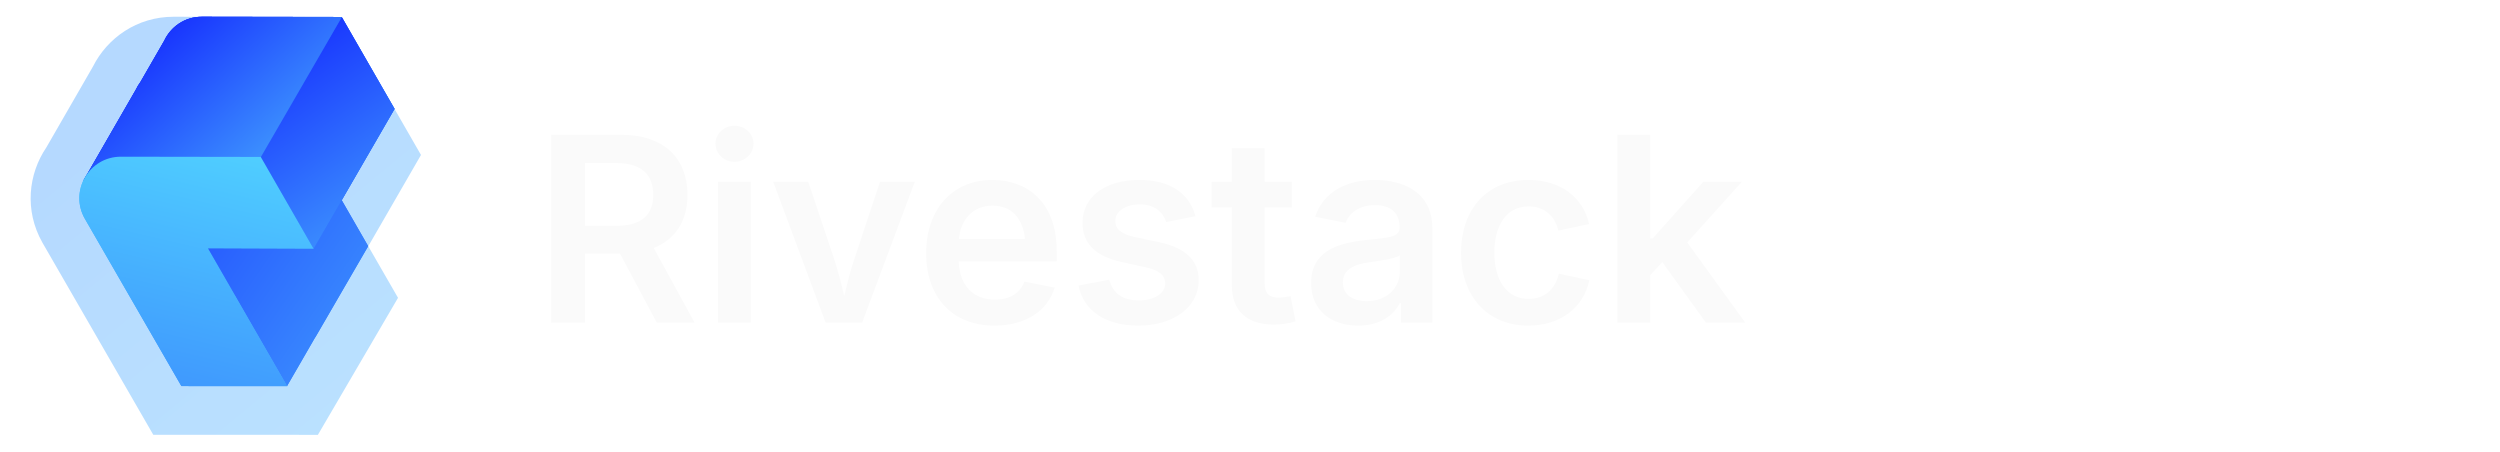
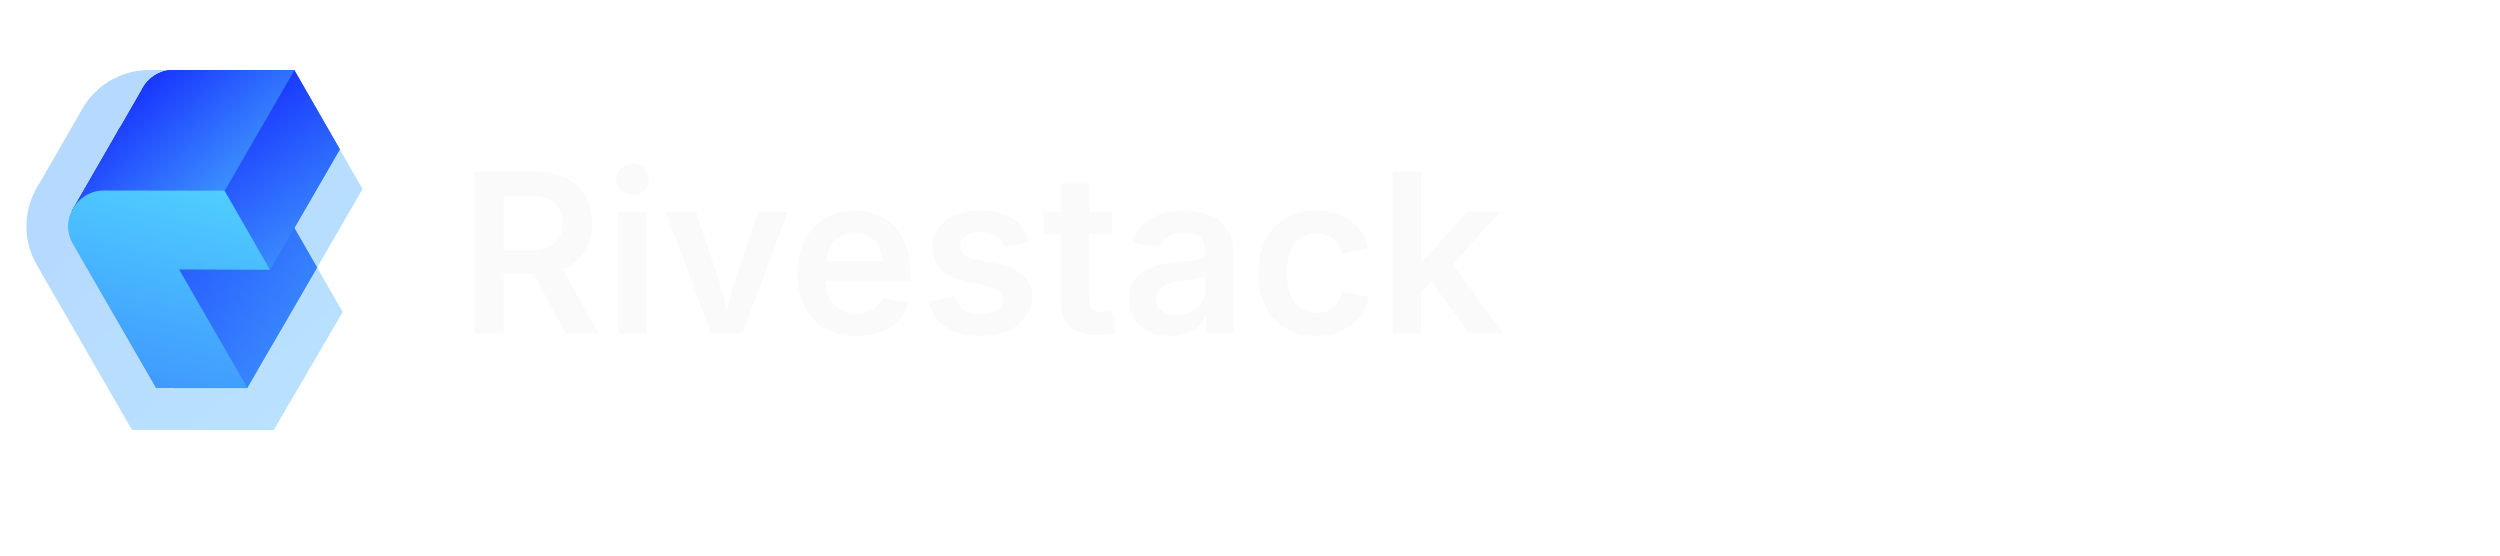
- <svg xmlns="http://www.w3.org/2000/svg" width="155" height="28" viewBox="0 0 155 28" fill="none">
-   <svg x="1" y="1" width="26" height="26" viewBox="87.125 73.25 319.75 342.25">
+ <svg xmlns="http://www.w3.org/2000/svg" width="180" height="40" viewBox="0 0 180 40" fill="none">
+   <svg x="1" y="5" width="26" height="26" viewBox="87.125 73.25 319.75 342.25">
    <path d="M204.502 73.757C174.43 73.707 150.244 91.192 138.598 114.355L100.495 180.48C85.902 202.015 82.467 231.761 97.26 257.974L97.625 258.613L176.341 395.049L187.804 414.918L276.841 414.947L299.1 414.954L322.136 414.996L387.552 303.156L363.281 261.039L406.293 186.551L341.541 73.984L204.502 73.757Z" fill="url(#paint0_dark)" />
    <path d="M196.735 93.302C202.001 82.064 213.301 73.733 227.481 73.756L341.588 73.946L384.723 148.896L384.578 148.895L384.747 148.9L341.603 223.471L363.203 261.002L363.193 261.003L340.153 300.721L340.16 300.734L340.146 300.733L320.017 335.435L319.966 335.345L296.972 375.166L253.982 300.705L253.768 300.705L192.749 194.944L130.873 207.341L173.704 133.009C174.705 130.876 175.925 128.849 177.339 126.963L196.735 93.302Z" fill="url(#paint1_dark)" />
    <path d="M297.145 375.222L210.753 375.194L132.037 238.758C119.001 216.163 135.336 187.933 161.422 187.976L275.53 188.165L318.665 263.116L232.442 262.795L297.145 375.222Z" fill="url(#paint2_dark)" />
    <path d="M196.739 93.291C202.008 82.058 213.304 73.733 227.479 73.757L341.586 73.945L384.722 148.896L384.59 148.896L384.744 148.9L341.602 223.47L363.202 261.002L363.192 261.001L340.151 300.719L340.16 300.734L340.143 300.733L320.014 335.435L319.963 335.346L296.971 375.166L253.98 300.705L253.767 300.706L192.748 194.944L130.874 207.341L173.701 133.014C174.702 130.882 175.92 128.855 177.333 126.969L196.739 93.291Z" fill="url(#paint3_dark)" />
    <path d="M384.703 149.028L318.582 263.103L275.704 188.3L341.691 74.091L384.703 149.028Z" fill="url(#paint4_dark)" />
    <path d="M196.739 93.292C202.008 82.058 213.304 73.734 227.479 73.757L341.586 73.945L341.617 74.001L275.569 188.3L247.252 200.722L199.493 206.637L192.748 194.944L130.874 207.341L173.701 133.015C174.702 130.882 175.92 128.855 177.333 126.97L196.739 93.292Z" fill="url(#paint5_dark)" />
    <path d="M297.146 375.222L210.754 375.194L132.038 238.758C119.002 216.163 135.337 187.933 161.423 187.976L275.531 188.165L318.666 263.116L232.443 262.795L297.146 375.222Z" fill="url(#paint6_dark)" />
  </svg>
-   <text x="33" y="20" font-family="Inter, system-ui, -apple-system, sans-serif" font-size="16" font-weight="600" fill="#FAFAFA">Rivestack</text>
+   <text x="33" y="24" font-family="Inter, system-ui, -apple-system, sans-serif" font-size="16" font-weight="600" fill="#FAFAFA">Rivestack</text>
  <defs>
    <linearGradient id="paint0_dark" x1="151.979" y1="154.075" x2="352.887" y2="397.242" gradientUnits="userSpaceOnUse">
      <stop stop-color="#B5D9FF" />
      <stop offset="1" stop-color="#BAE1FF" />
    </linearGradient>
    <linearGradient id="paint1_dark" x1="222.926" y1="56.146" x2="470.7" y2="226.499" gradientUnits="userSpaceOnUse">
      <stop stop-color="#1936FE" />
      <stop offset="1" stop-color="#3F98FE" />
    </linearGradient>
    <linearGradient id="paint2_dark" x1="255.4" y1="187.05" x2="210.433" y2="379.409" gradientUnits="userSpaceOnUse">
      <stop stop-color="#4FCDFF" />
      <stop offset="1" stop-color="#3F98FE" />
    </linearGradient>
    <linearGradient id="paint3_dark" x1="222.926" y1="56.146" x2="470.699" y2="226.498" gradientUnits="userSpaceOnUse">
      <stop stop-color="#1936FE" />
      <stop offset="1" stop-color="#3F98FE" />
    </linearGradient>
    <linearGradient id="paint4_dark" x1="343.644" y1="65.966" x2="441.409" y2="208.519" gradientUnits="userSpaceOnUse">
      <stop stop-color="#1936FE" />
      <stop offset="1" stop-color="#3F98FE" />
    </linearGradient>
    <linearGradient id="paint5_dark" x1="226.634" y1="62.569" x2="318.654" y2="166.685" gradientUnits="userSpaceOnUse">
      <stop stop-color="#1936FE" />
      <stop offset="1" stop-color="#3F98FE" />
    </linearGradient>
    <linearGradient id="paint6_dark" x1="255.401" y1="187.05" x2="210.434" y2="379.409" gradientUnits="userSpaceOnUse">
      <stop stop-color="#4FCDFF" />
      <stop offset="1" stop-color="#3F98FE" />
    </linearGradient>
  </defs>
</svg>
